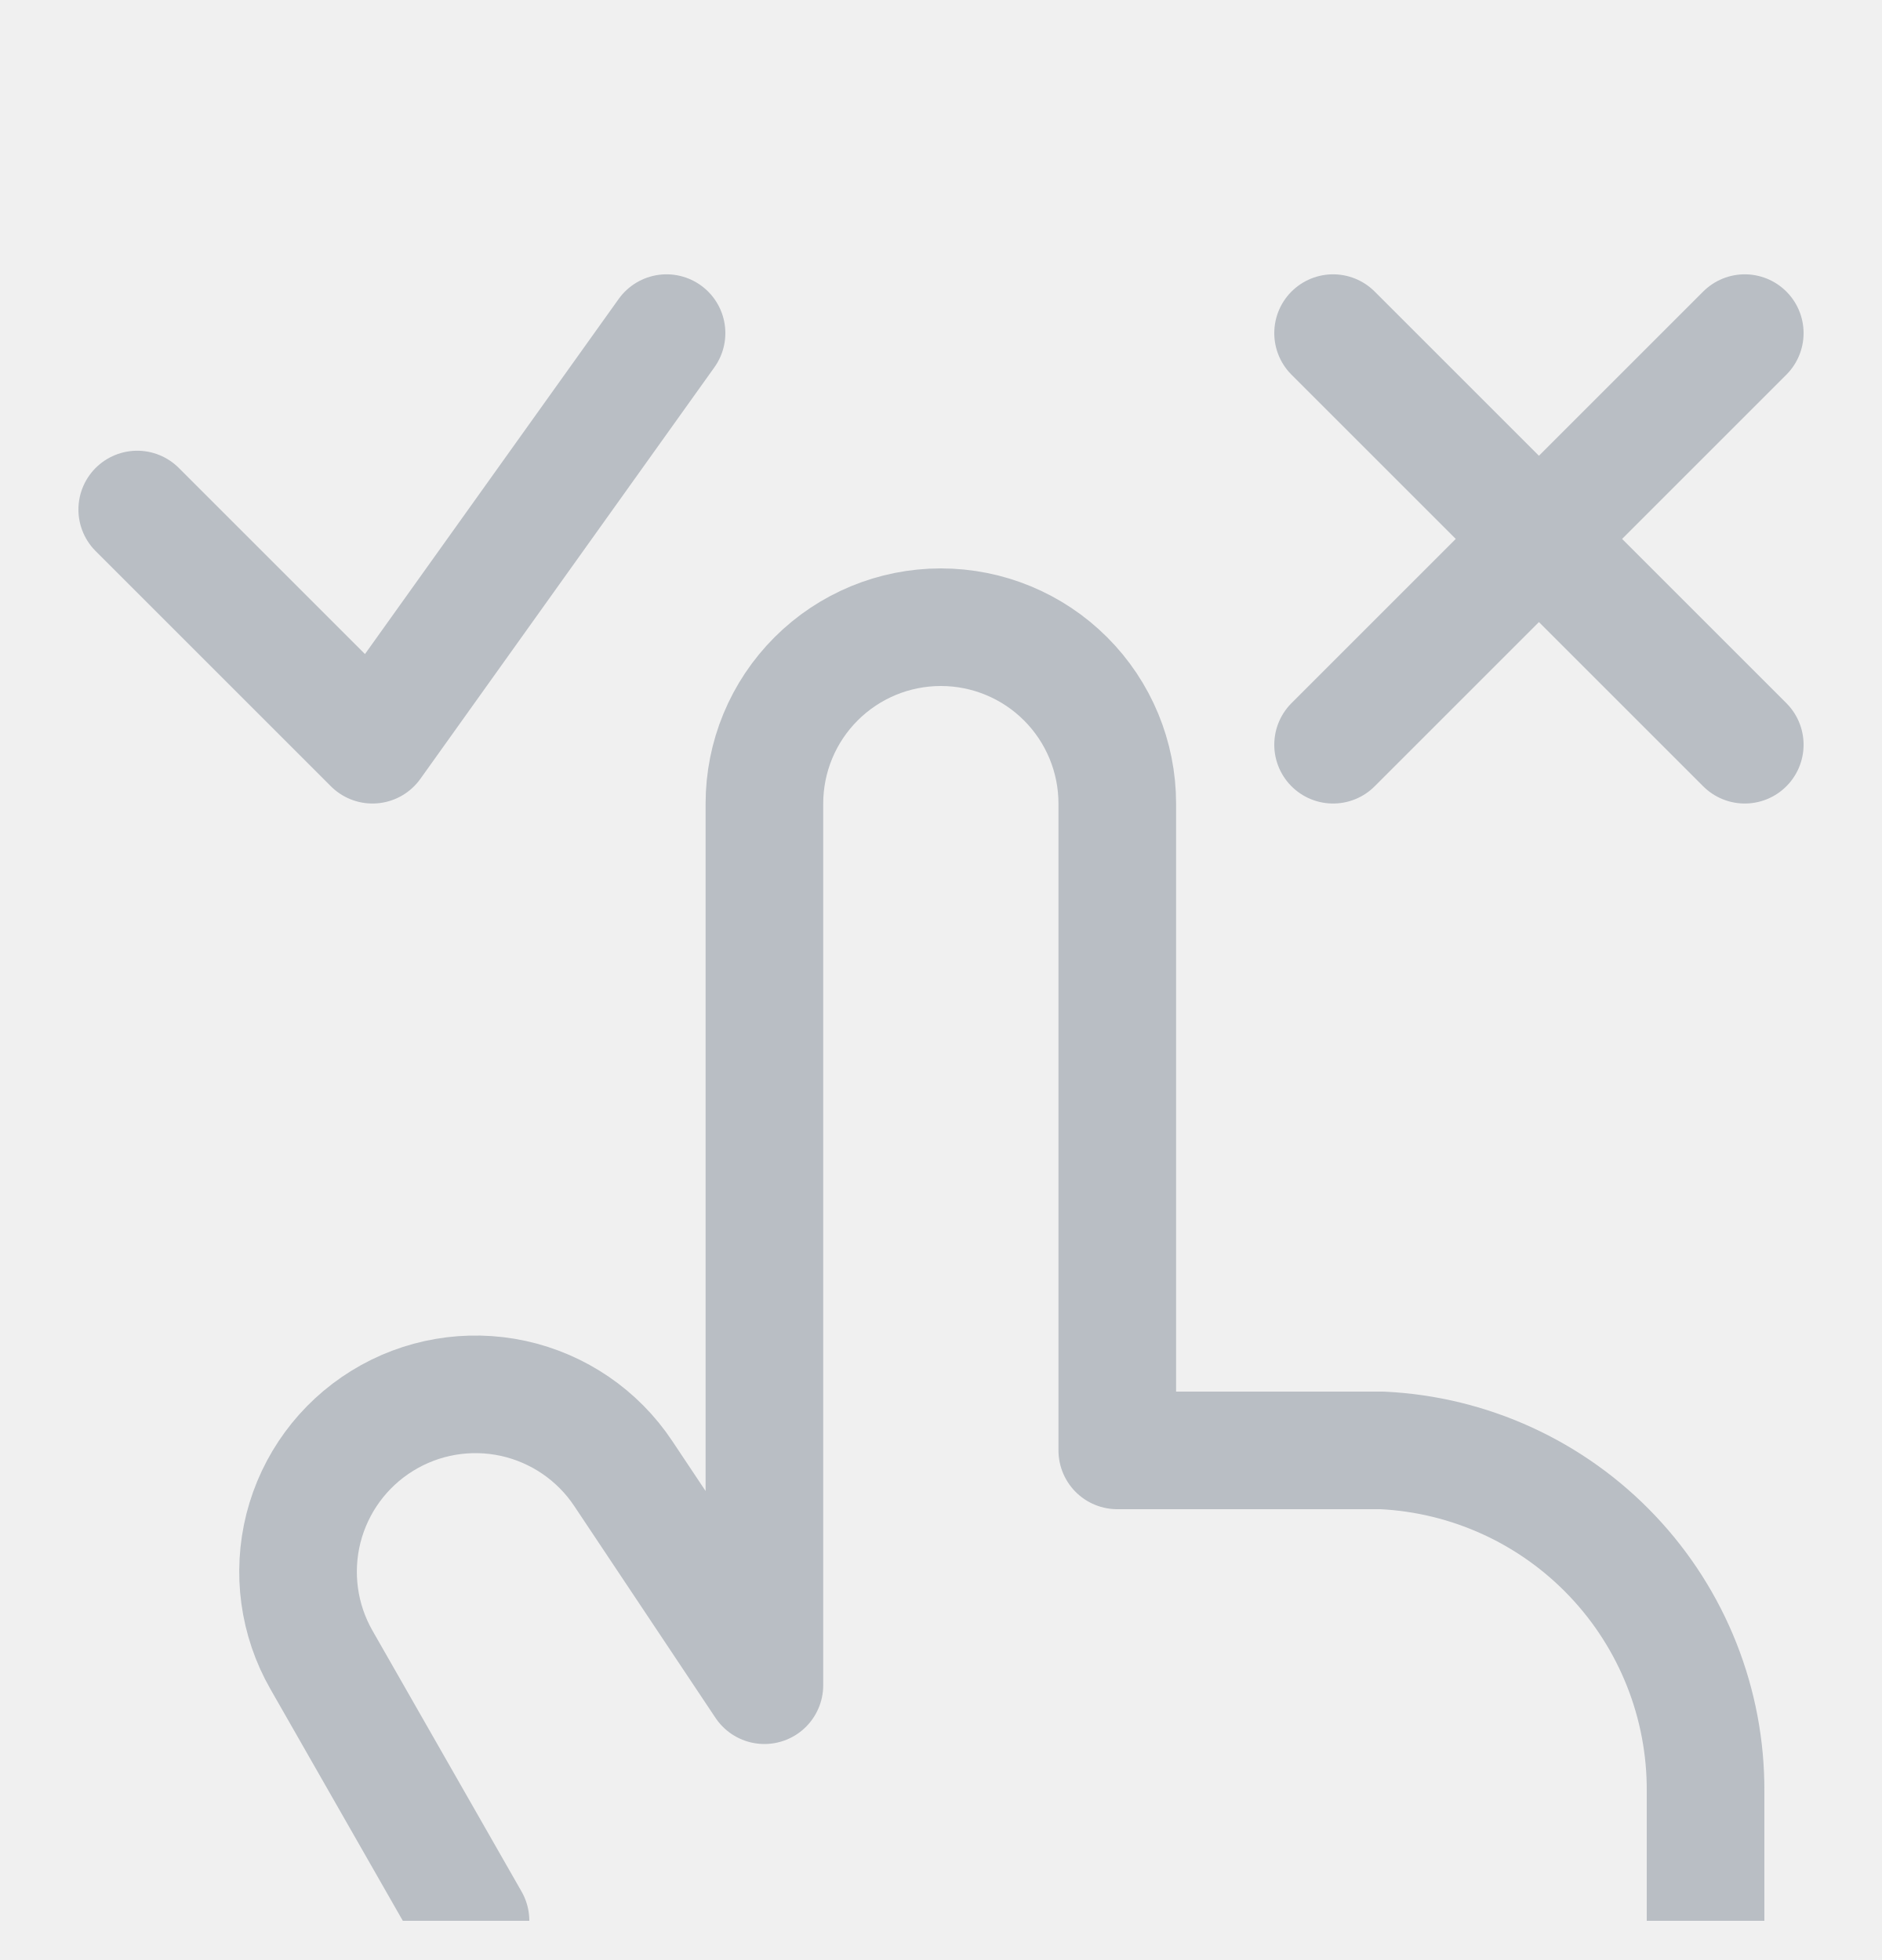
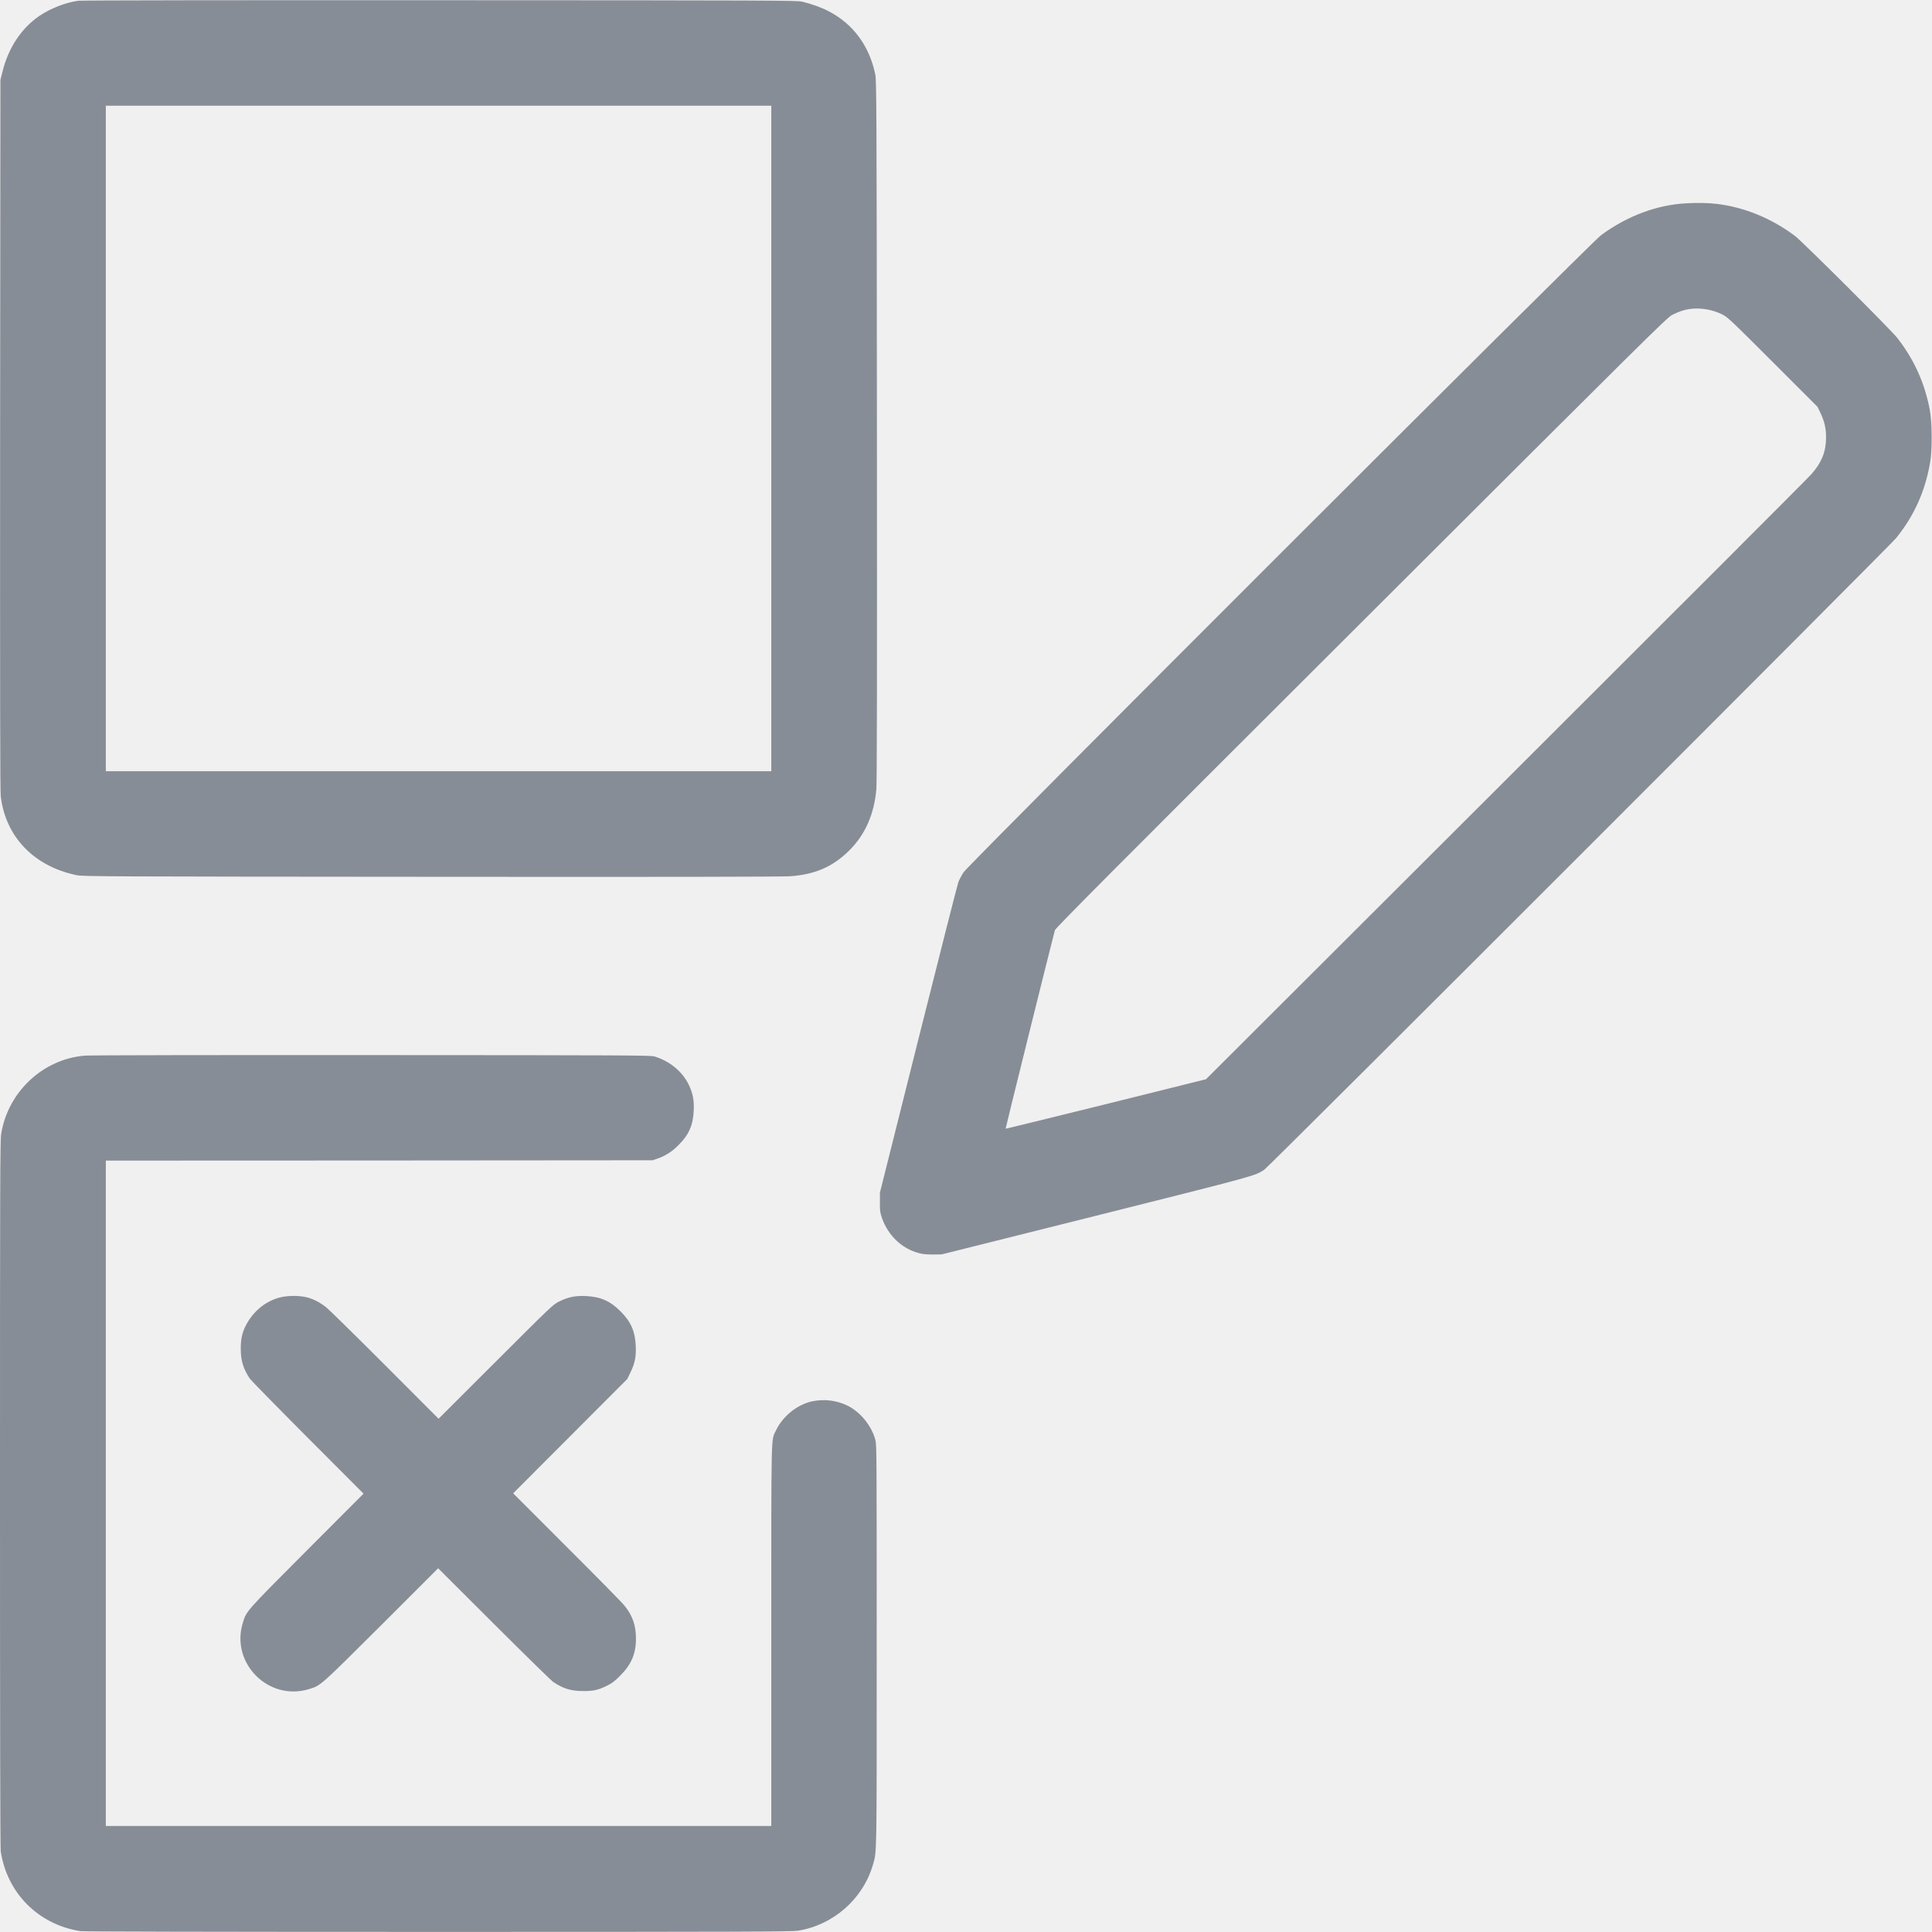
- <svg xmlns="http://www.w3.org/2000/svg" width="24" height="25" viewBox="0 0 24 25" fill="none">
-   <g clip-path="url(#clip0_315_1149)">
-     <path d="M6 24.499L4.1 21.173C3.808 20.663 3.726 20.061 3.87 19.491C4.015 18.922 4.374 18.432 4.874 18.123C5.373 17.814 5.973 17.712 6.547 17.837C7.12 17.963 7.623 18.306 7.948 18.795L9.748 21.495V10.25C9.748 9.653 9.985 9.081 10.407 8.659C10.829 8.237 11.401 8 11.998 8C12.595 8 13.167 8.237 13.589 8.659C14.011 9.081 14.248 9.653 14.248 10.25V18.5H17.627C18.742 18.554 19.794 19.036 20.562 19.847C21.33 20.657 21.756 21.733 21.75 22.85V24.503" stroke="#B9BEC4" stroke-width="1.5" stroke-linecap="round" stroke-linejoin="round" />
-     <path d="M17 4.249L22.25 9.499" stroke="#B9BEC4" stroke-width="1.5" stroke-linecap="round" stroke-linejoin="round" />
-     <path d="M17 9.499L22.25 4.249" stroke="#B9BEC4" stroke-width="1.5" stroke-linecap="round" stroke-linejoin="round" />
-     <path d="M8.5 4.249L4.75 9.499L1.75 6.499" stroke="#B9BEC4" stroke-width="1.5" stroke-linecap="round" stroke-linejoin="round" />
+ <svg xmlns="http://www.w3.org/2000/svg" width="18" height="18" viewBox="0 0 18 18" fill="none">
+   <g clip-path="url(#clip0_7496_1286)">
+     <path fill-rule="evenodd" clip-rule="evenodd" d="M0.731 0.007C0.613 0.022 0.468 0.079 0.364 0.15C0.197 0.266 0.078 0.446 0.023 0.668L0.004 0.744L0.001 4.049C-0 6.461 0.001 7.372 0.007 7.42C0.053 7.798 0.317 8.072 0.715 8.154C0.77 8.166 1.005 8.167 4.014 8.169C6.19 8.171 7.288 8.169 7.359 8.164C7.591 8.148 7.756 8.077 7.908 7.928C8.059 7.78 8.145 7.587 8.165 7.351C8.17 7.287 8.172 6.287 8.17 4.006C8.168 1.005 8.166 0.747 8.155 0.694C8.099 0.426 7.949 0.223 7.719 0.104C7.654 0.07 7.563 0.037 7.476 0.016C7.43 0.004 7.227 0.003 4.104 0.002C2.23 0.001 0.759 0.003 0.731 0.007ZM0.986 4.085L0.986 7.185L4.086 7.185L7.186 7.185L7.186 4.085L7.186 0.985L4.086 0.985L0.986 0.985L0.986 4.085ZM15.713 1.894C15.438 1.908 15.162 2.011 14.918 2.19C14.819 2.263 9.03 8.048 8.978 8.126C8.959 8.155 8.937 8.196 8.929 8.218C8.921 8.239 8.753 8.899 8.556 9.684L8.198 11.112L8.198 11.202C8.197 11.282 8.2 11.298 8.217 11.348C8.275 11.512 8.402 11.633 8.561 11.675C8.593 11.684 8.634 11.688 8.69 11.688L8.773 11.687L10.215 11.326C11.713 10.95 11.691 10.956 11.779 10.898C11.824 10.868 17.599 5.094 17.665 5.014C17.834 4.806 17.938 4.574 17.983 4.305C18.003 4.191 18.001 3.936 17.98 3.822C17.933 3.57 17.835 3.352 17.677 3.149C17.619 3.074 16.79 2.248 16.722 2.197C16.504 2.034 16.253 1.931 15.998 1.9C15.913 1.89 15.823 1.888 15.713 1.894ZM15.743 2.879C15.687 2.887 15.64 2.903 15.577 2.935C15.53 2.96 15.335 3.153 12.681 5.802C10.344 8.134 9.834 8.646 9.828 8.667C9.786 8.826 9.367 10.514 9.369 10.516C9.371 10.517 9.791 10.414 10.304 10.287L11.236 10.055L14.028 7.268C15.564 5.735 16.847 4.452 16.878 4.416C16.973 4.308 17.013 4.206 17.013 4.074C17.013 3.992 16.998 3.927 16.963 3.852L16.933 3.79L16.514 3.371C16.113 2.97 16.093 2.952 16.041 2.927C15.95 2.883 15.839 2.865 15.743 2.879ZM0.79 9.835C0.401 9.867 0.074 10.172 0.011 10.564C0.001 10.621 -2.83529e-05 11.041 4.47092e-07 13.916C1.48471e-05 16.08 0.002 17.219 0.007 17.25C0.067 17.64 0.359 17.931 0.749 17.992C0.78 17.996 1.919 17.999 4.082 17.999C6.957 17.999 7.377 17.997 7.435 17.988C7.764 17.935 8.04 17.692 8.132 17.376C8.17 17.245 8.168 17.34 8.168 15.338C8.168 13.573 8.168 13.464 8.156 13.417C8.122 13.286 8.018 13.157 7.898 13.097C7.797 13.047 7.68 13.032 7.566 13.056C7.427 13.086 7.291 13.195 7.228 13.33C7.183 13.424 7.186 13.307 7.186 15.243L7.186 17.012L4.086 17.012L0.986 17.012L0.986 13.913L0.986 10.813L3.533 10.812L6.08 10.81L6.127 10.794C6.199 10.769 6.262 10.729 6.321 10.669C6.418 10.573 6.457 10.484 6.463 10.349C6.468 10.25 6.455 10.184 6.416 10.104C6.355 9.981 6.24 9.887 6.099 9.843C6.061 9.832 5.898 9.831 3.46 9.83C2.03 9.829 0.829 9.831 0.79 9.835ZM2.608 12.088C2.473 12.123 2.36 12.216 2.292 12.346C2.255 12.418 2.243 12.475 2.243 12.57C2.244 12.679 2.267 12.753 2.327 12.844C2.339 12.861 2.583 13.11 2.868 13.396L3.387 13.916L2.857 14.447C2.285 15.021 2.296 15.009 2.262 15.12C2.147 15.497 2.502 15.852 2.879 15.737C2.99 15.703 2.978 15.713 3.551 15.142L4.082 14.611L4.603 15.131C4.889 15.416 5.137 15.659 5.155 15.671C5.248 15.733 5.32 15.755 5.432 15.755C5.528 15.756 5.571 15.746 5.652 15.707C5.702 15.683 5.725 15.665 5.778 15.612C5.881 15.51 5.926 15.405 5.925 15.267C5.925 15.143 5.894 15.053 5.818 14.959C5.795 14.93 5.552 14.683 5.278 14.41L4.781 13.913L5.313 13.38L5.845 12.847L5.874 12.786C5.915 12.703 5.928 12.637 5.923 12.538C5.917 12.403 5.878 12.314 5.781 12.217C5.685 12.121 5.596 12.082 5.46 12.075C5.361 12.07 5.295 12.084 5.211 12.125C5.152 12.154 5.144 12.162 4.619 12.686L4.086 13.218L3.589 12.72C3.316 12.447 3.069 12.204 3.04 12.181C2.978 12.131 2.912 12.098 2.846 12.084C2.777 12.069 2.672 12.071 2.608 12.088Z" fill="#878D96" />
  </g>
  <defs>
-     <clipPath id="clip0_315_1149">
-       <rect width="24" height="24" fill="white" transform="translate(0 0.5)" />
+     <clipPath id="clip0_7496_1286">
+       <rect width="18" height="18" fill="white" />
    </clipPath>
  </defs>
</svg>
